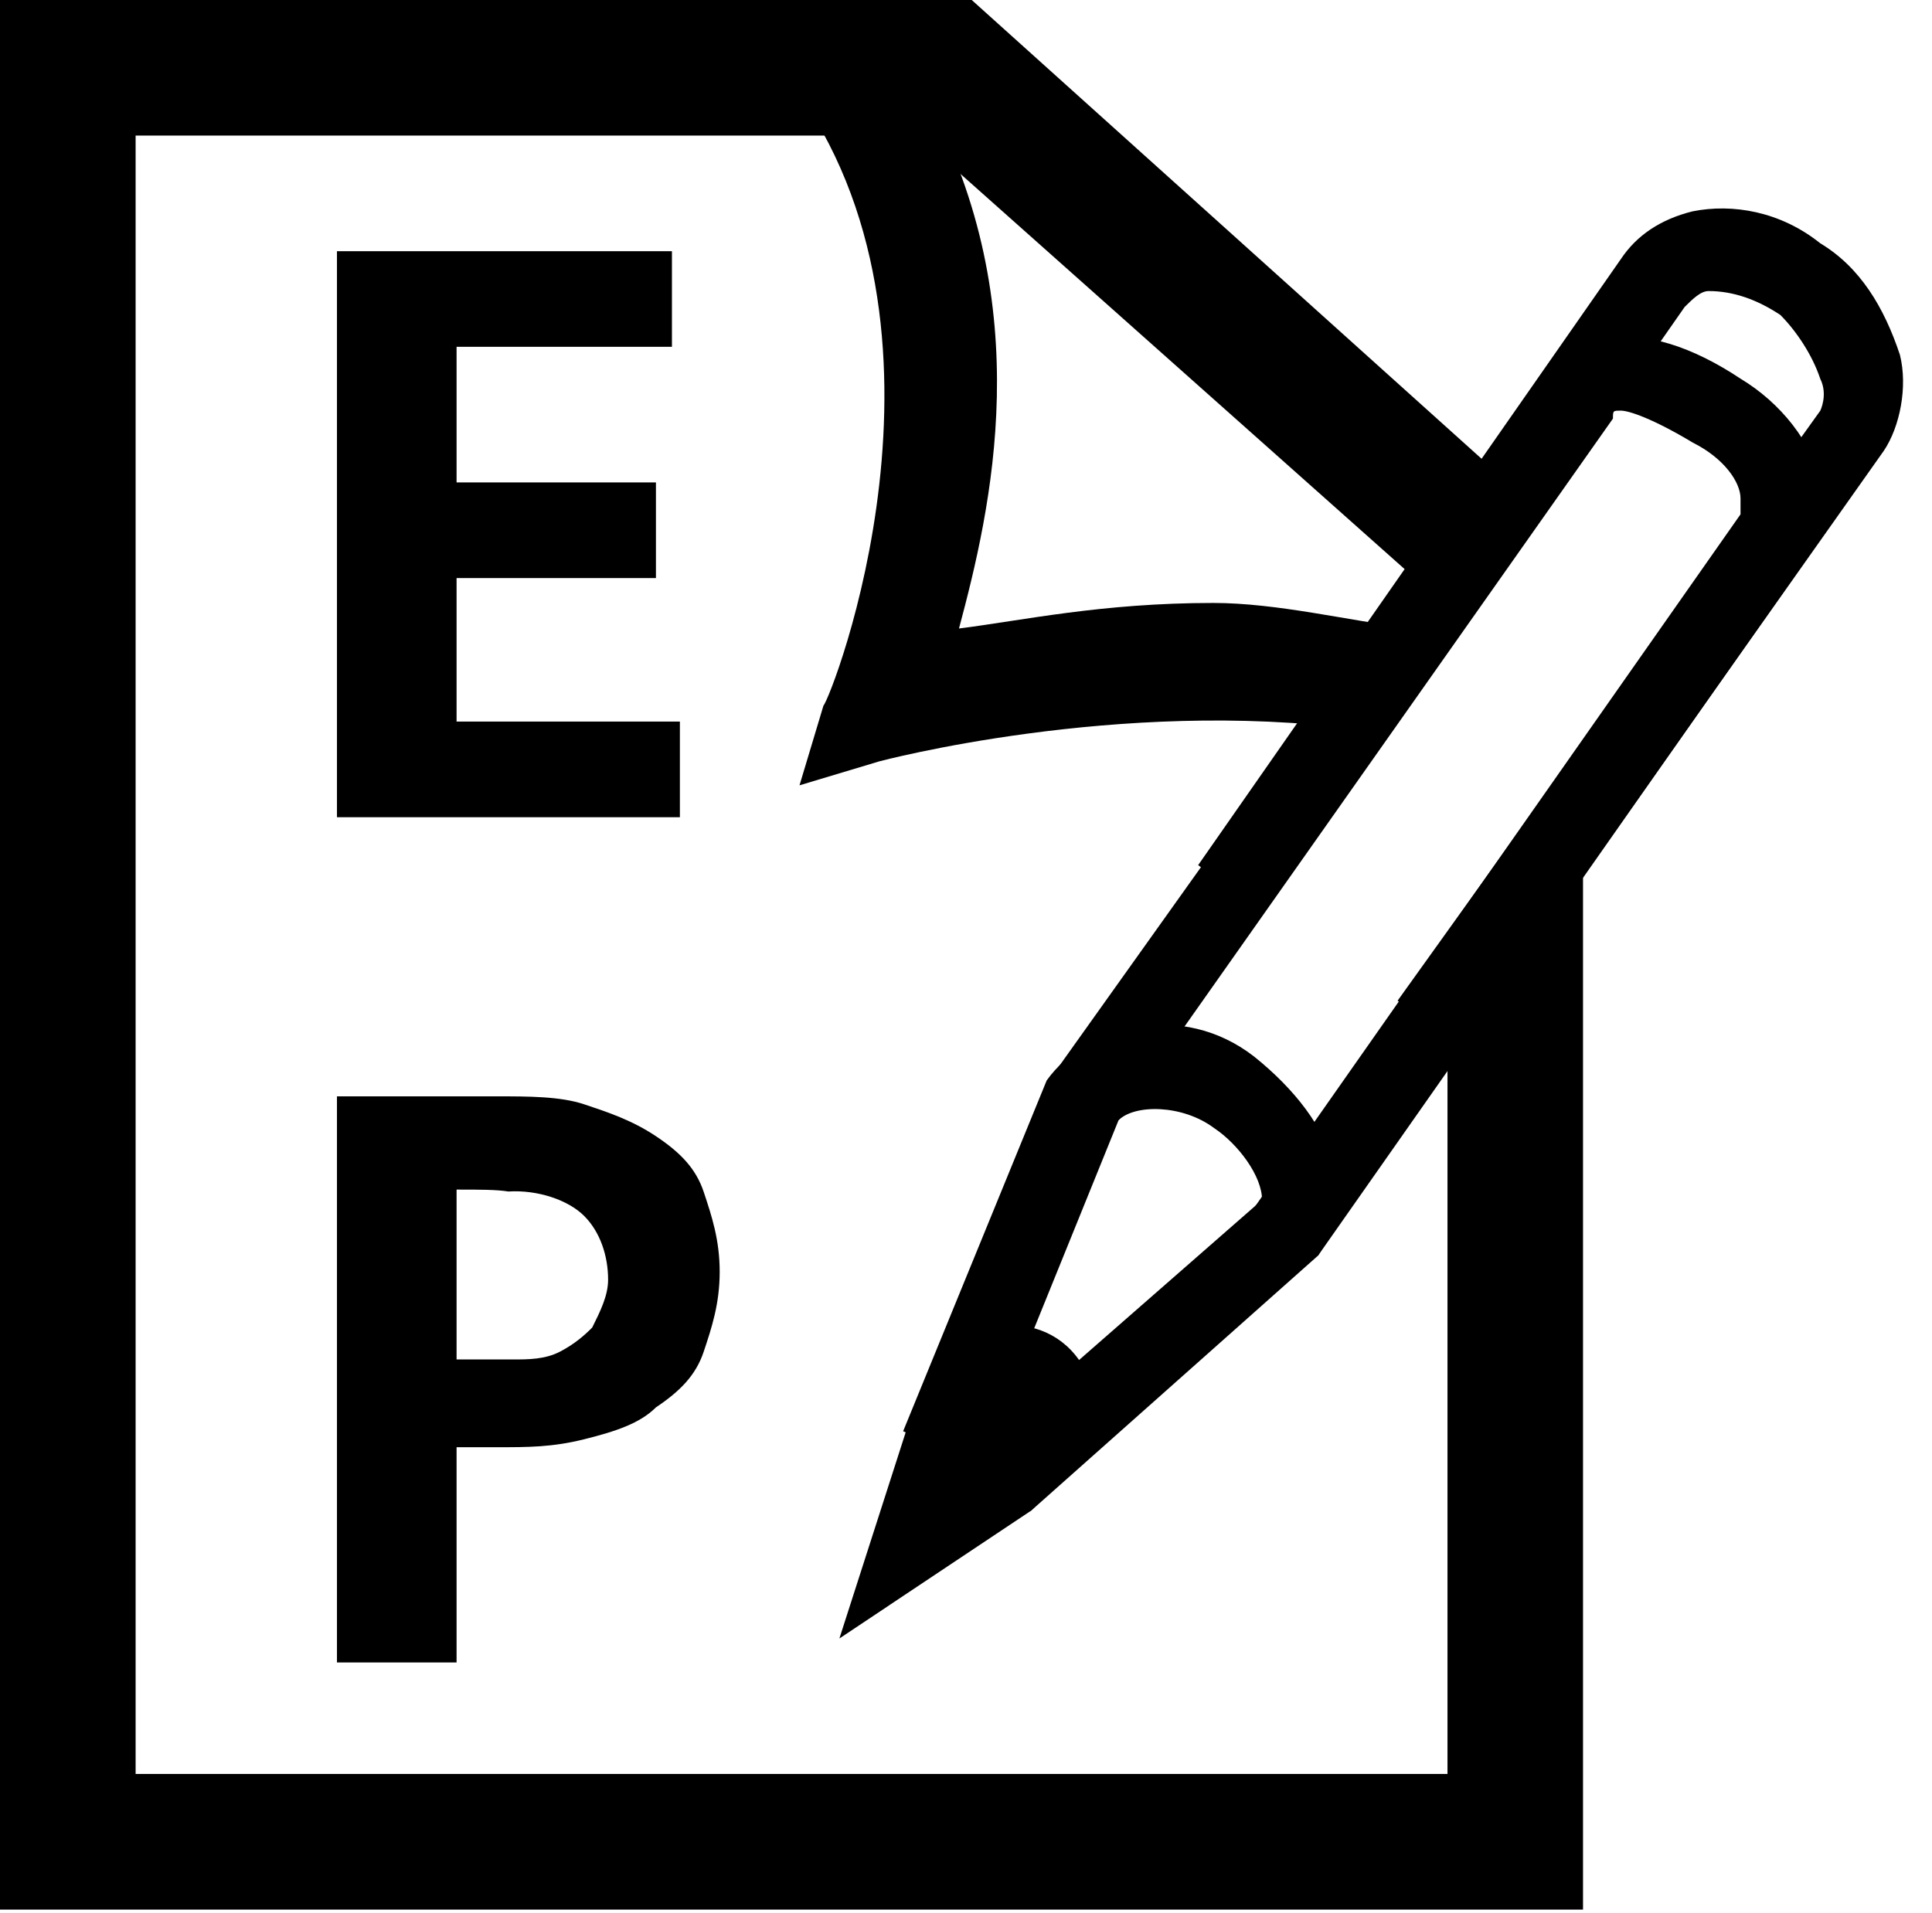
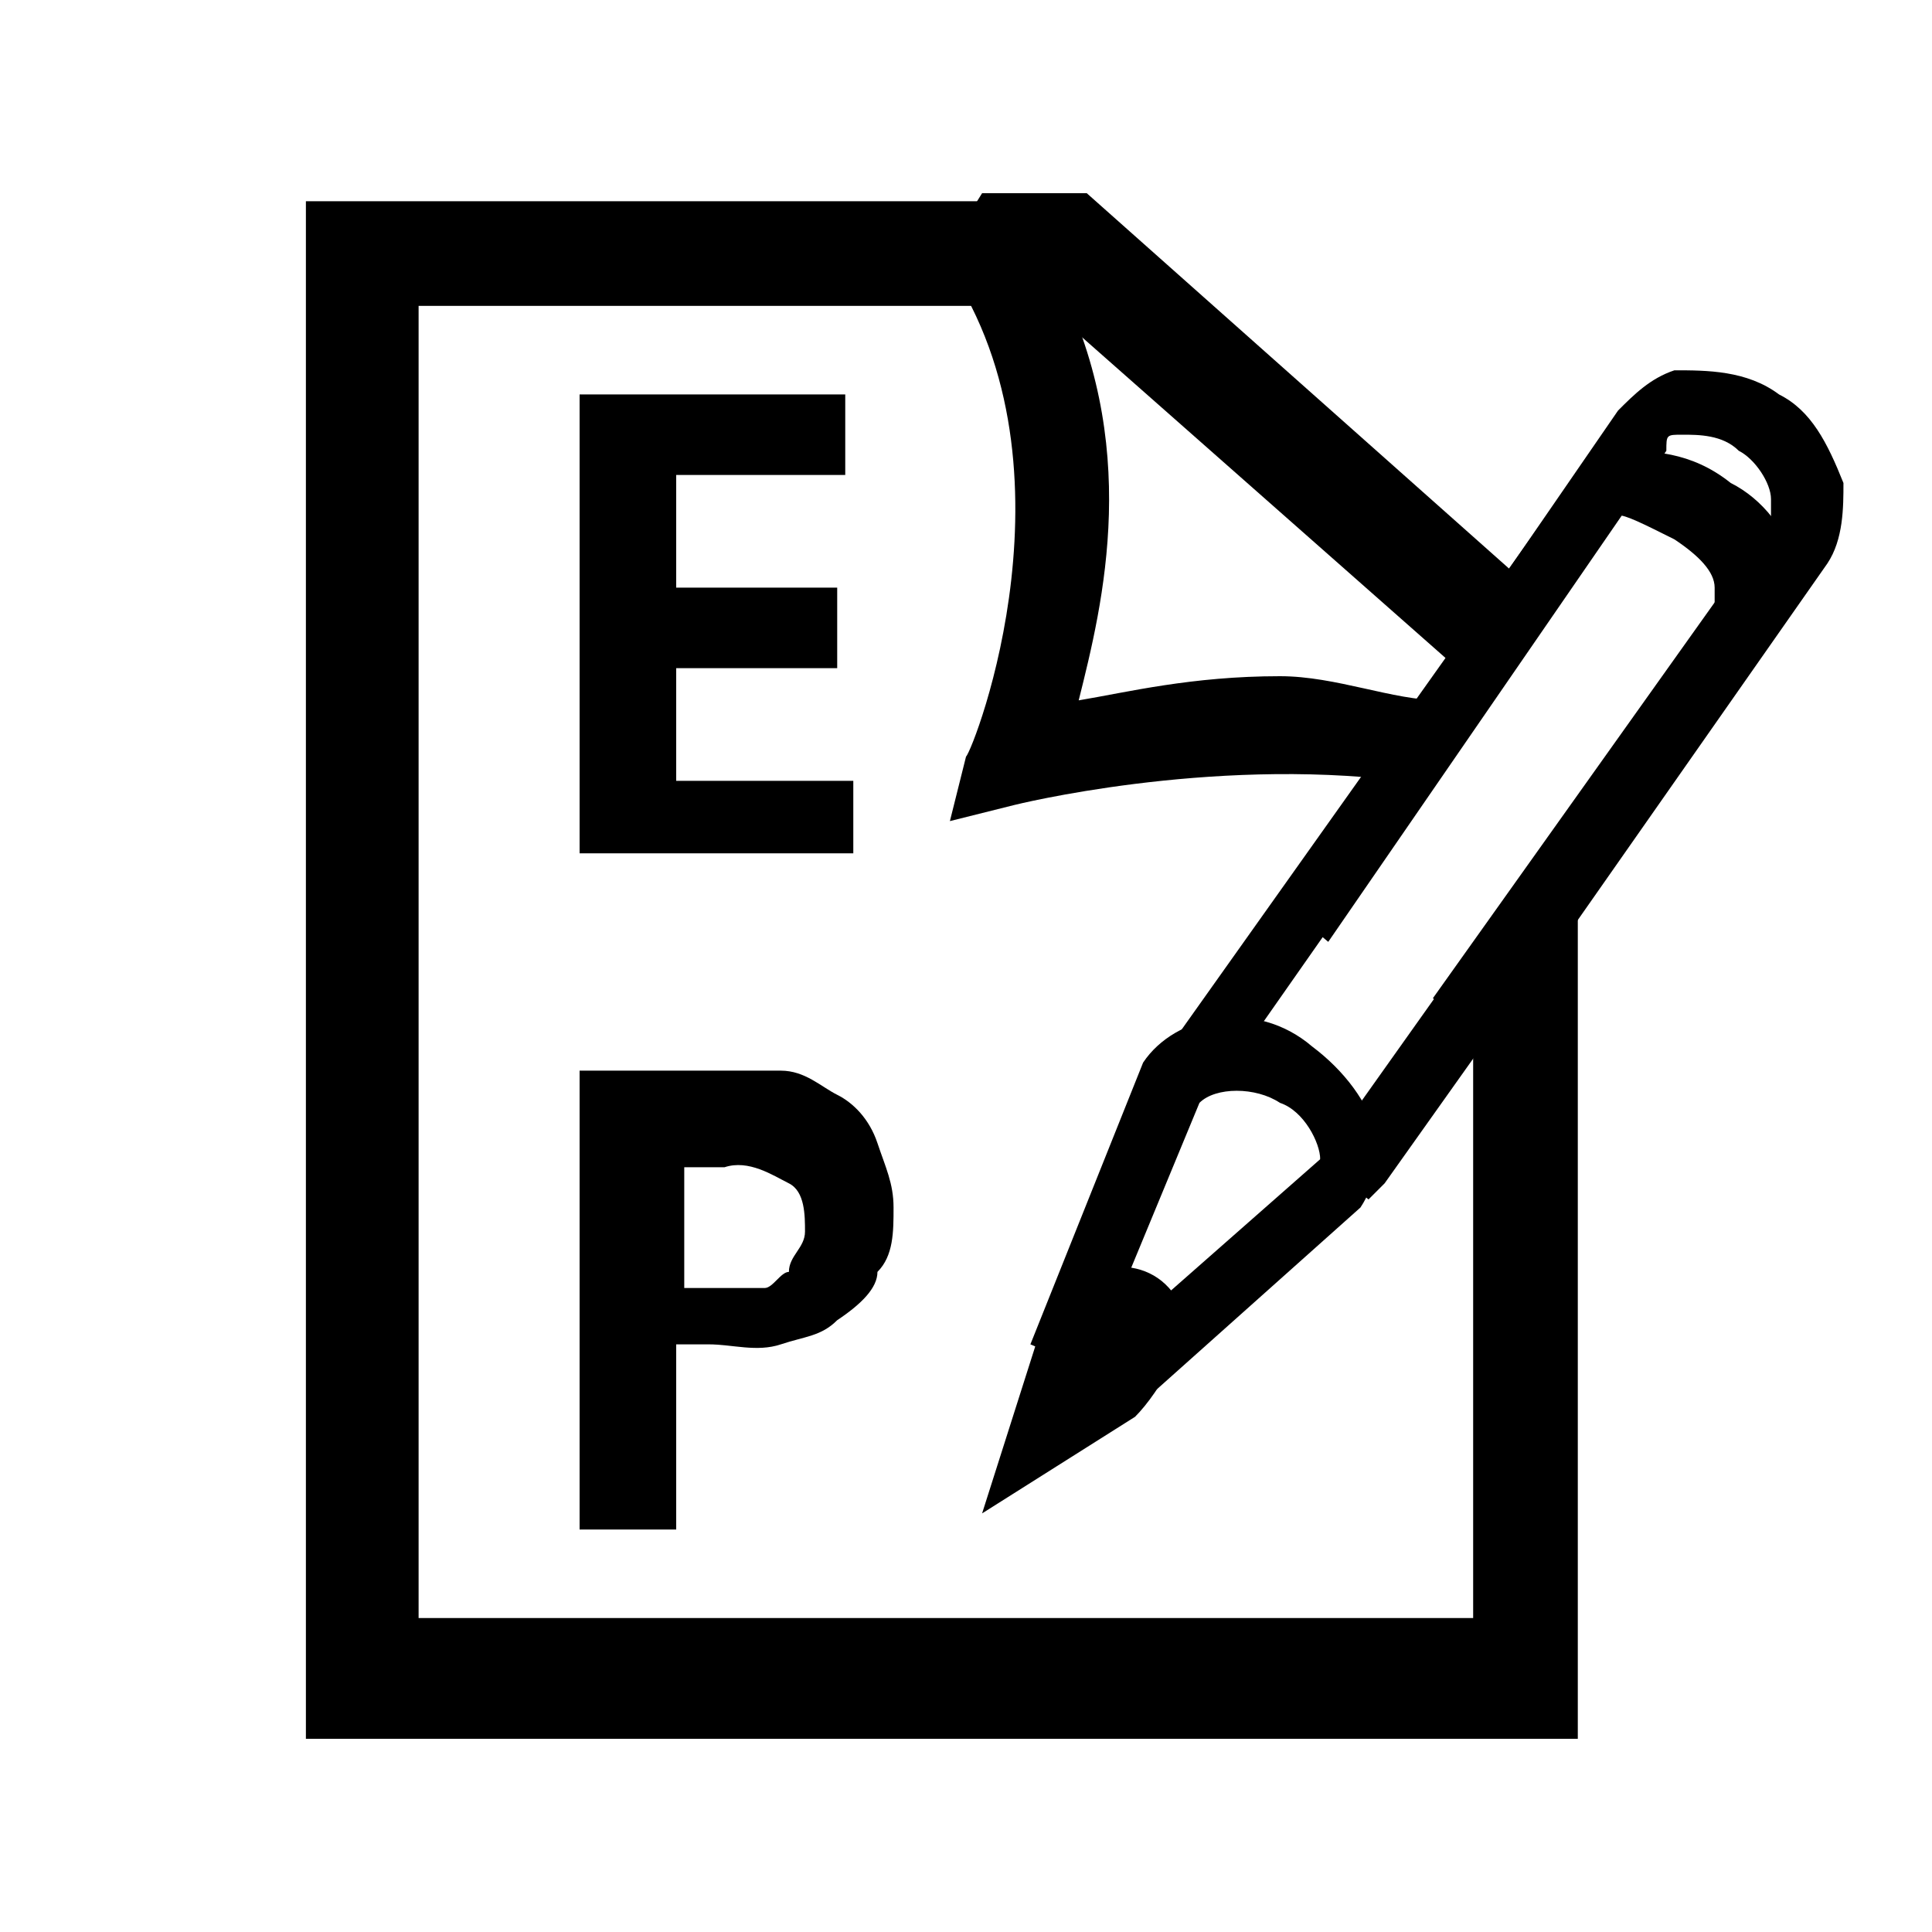
- <svg xmlns="http://www.w3.org/2000/svg" version="1.1" id="Ebene_1" x="0px" y="0px" viewBox="0 0 24.276 24.039" style="enable-background:new 0 0 24.276 24.039;" xml:space="preserve">
+ <svg xmlns="http://www.w3.org/2000/svg" width="24" height="24" id="Ebene_1" data-name="Ebene 1" viewBox="0 0 24 24" fill="none" preserveAspectRatio="xMinYMid meet">
  <defs>
-     <style>
-       .cls-1 {
-         fill: none;
-       }
-     </style>
+     <style>.cls-1,.cls-2{fill:none;stroke-width:0}.cls-2{fill:#000}</style>
  </defs>
-   <g>
-     <path d="M18.188,12.203v10.093H1.704V1.704H11.527l6.361,5.661,.799-1.29L11.935,0H0V24H19.891V9.77" />
-     <path d="M17.736,7.899c-.802-.1-1.689-.321-2.49-.321-1.403,0-2.394,.22-3.196,.321,.401-1.503,1.001-4.04-.402-6.646h.402l6.032,5.461c.2-.301,.579-.438,.879-.638L12.21,0h-1.663l-.601,1.052c2.305,3.107,.501,7.716,.401,7.816l-.301,1.002,1.002-.301s3.006-.802,6.013-.401c.1-.301,.475-.97,.675-1.271h0Z" />
-     <path d="M8.543,9.069v1.202H4.234V3.157h4.209v1.202h-2.706v1.704h2.505v1.202h-2.505v1.804s2.806,0,2.806,0Z" />
-     <path d="M5.737,18.188v2.706h-1.503v-7.115h2.004c.401,0,.802,0,1.102,.1s.601,.2,.902,.401,.501,.401,.601,.702,.2,.601,.2,1.002-.1,.702-.2,1.002c-.1,.301-.301,.501-.601,.702-.2,.2-.501,.301-.902,.401s-.702,.1-1.102,.1h-.501Zm0-1.102h.702c.2,0,.411,0,.601-.1,.177-.093,.301-.2,.401-.301,.1-.2,.2-.401,.2-.601,0-.301-.1-.601-.301-.802s-.585-.33-.952-.307c-.152-.024-.351-.024-.651-.024v2.134h0Z" />
-     <g>
-       <path d="M16.559,15.783l-.802-.601,6.113-8.718v-.2c0-.2-.2-.501-.601-.702-.501-.301-.802-.401-.902-.401s-.1,0-.1,.1l-6.213,8.818-.802-.601,6.213-8.718c.2-.301,.401-.401,.702-.501,.501-.1,1.102,.1,1.704,.501,.501,.301,.902,.802,1.002,1.303,.1,.301,0,.702-.2,1.002l-6.113,8.718h0Z" />
-       <path d="M10.547,20.593h0l.902-2.806h0l.2-.401c.301-.802,1.403-1.002,1.904-.301h0c.401,.501-.2,1.503-.601,1.904h0" />
-       <path d="M12.952,18.99h0l-.702-.601h0l-.902-.401,1.804-4.409c.501-.702,1.704-1.002,2.605-.301,.501,.401,.902,.902,1.002,1.403,.1,.401,0,.802-.2,1.102m-3.908,2.104h0l3.207-2.806c0-.1,.1,.1,0,0,0-.301-.301-.702-.601-.902-.401-.301-1.002-.301-1.202-.1l-1.503,3.708s.1,.1,.1,.1Zm-.601,.802h0Z" />
-       <path d="M18.363,13.178l-.802-.601,5.311-7.415s.1-.2,0-.401c-.1-.301-.301-.601-.501-.802-.301-.2-.601-.301-.902-.301-.1,0-.2,.1-.301,.2l-5.311,7.616-.802-.601,5.311-7.616c.2-.301,.501-.501,.902-.601,.501-.1,1.102,0,1.603,.401,.501,.301,.802,.802,1.002,1.403,.1,.401,0,.902-.2,1.202l-5.311,7.516h0Z" />
-     </g>
-   </g>
-   <polygon class="cls-1" points=".276 .039 24.276 0 24.276 24 .276 24.039 .276 .039" />
+   <path class="cls-2" d="M18.3 12.1v8H5.2V3.8H13l5.1 4.5.6-1-5.4-4.8H3.8v19.1h15.8V10.3" />
+   <path class="cls-2" d="M17.9 8.7c-.6 0-1.3-.3-2-.3-1.1 0-1.9.2-2.5.3.3-1.2.8-3.2-.3-5.3h.3l4.8 4.3c.2-.2.5-.3.7-.5l-5.4-4.8h-1.3l-.5.8c1.8 2.5.4 6.1.3 6.2l-.2.8.8-.2s2.4-.6 4.8-.3c0-.2.4-.8.5-1zM10.6 9.6v1H7.2V4.9h3.3v1H8.4v1.4h2v1h-2v1.4h2.2zM8.4 16.9V19H7.2v-5.7h2.5c.3 0 .5.2.7.3s.4.3.5.6.2.5.2.8 0 .6-.2.8c0 .2-.2.4-.5.6-.2.2-.4.2-.7.3s-.6 0-.9 0h-.4zm0-.9h1.1c.1 0 .2-.2.3-.2 0-.2.2-.3.2-.5s0-.5-.2-.6-.5-.3-.8-.2h-.5v1.7z" />
+   <path class="cls-2" d="M17 14.9l-.6-.5 4.9-6.9v-.2c0-.2-.2-.4-.5-.6-.4-.2-.6-.3-.7-.3l-4.9 7-.6-.5L19.5 6c.2-.2.3-.3.6-.4.4 0 .9 0 1.4.4.4.2.7.6.8 1 0 .2 0 .6-.2.8l-4.9 6.9zM12.2 18.8l.7-2.2.2-.3c.2-.6 1.1-.8 1.5-.2.3.4-.2 1.2-.5 1.5" />
+   <path class="cls-2" d="M14.1 17.5l-.6-.5-.7-.3 1.4-3.5c.4-.6 1.4-.8 2.1-.2.4.3.7.7.8 1.1 0 .3 0 .6-.2.9m-3 1.6l2.5-2.2c0-.2-.2-.6-.5-.7-.3-.2-.8-.2-1 0l-1.2 2.9zm-.5.6zM18.4 12.9l-.6-.5L22 6.5v-.3c0-.2-.2-.5-.4-.6-.2-.2-.5-.2-.7-.2s-.2 0-.2.2l-4.2 6.1-.6-.5 4.2-6.1c.2-.2.4-.4.7-.5.4 0 .9 0 1.3.3.4.2.6.6.8 1.1 0 .3 0 .7-.2 1l-4.2 6z" />
+   <path class="cls-1" d="M4.1 2.4h19v19.1h-19V2.4z" />
</svg>
